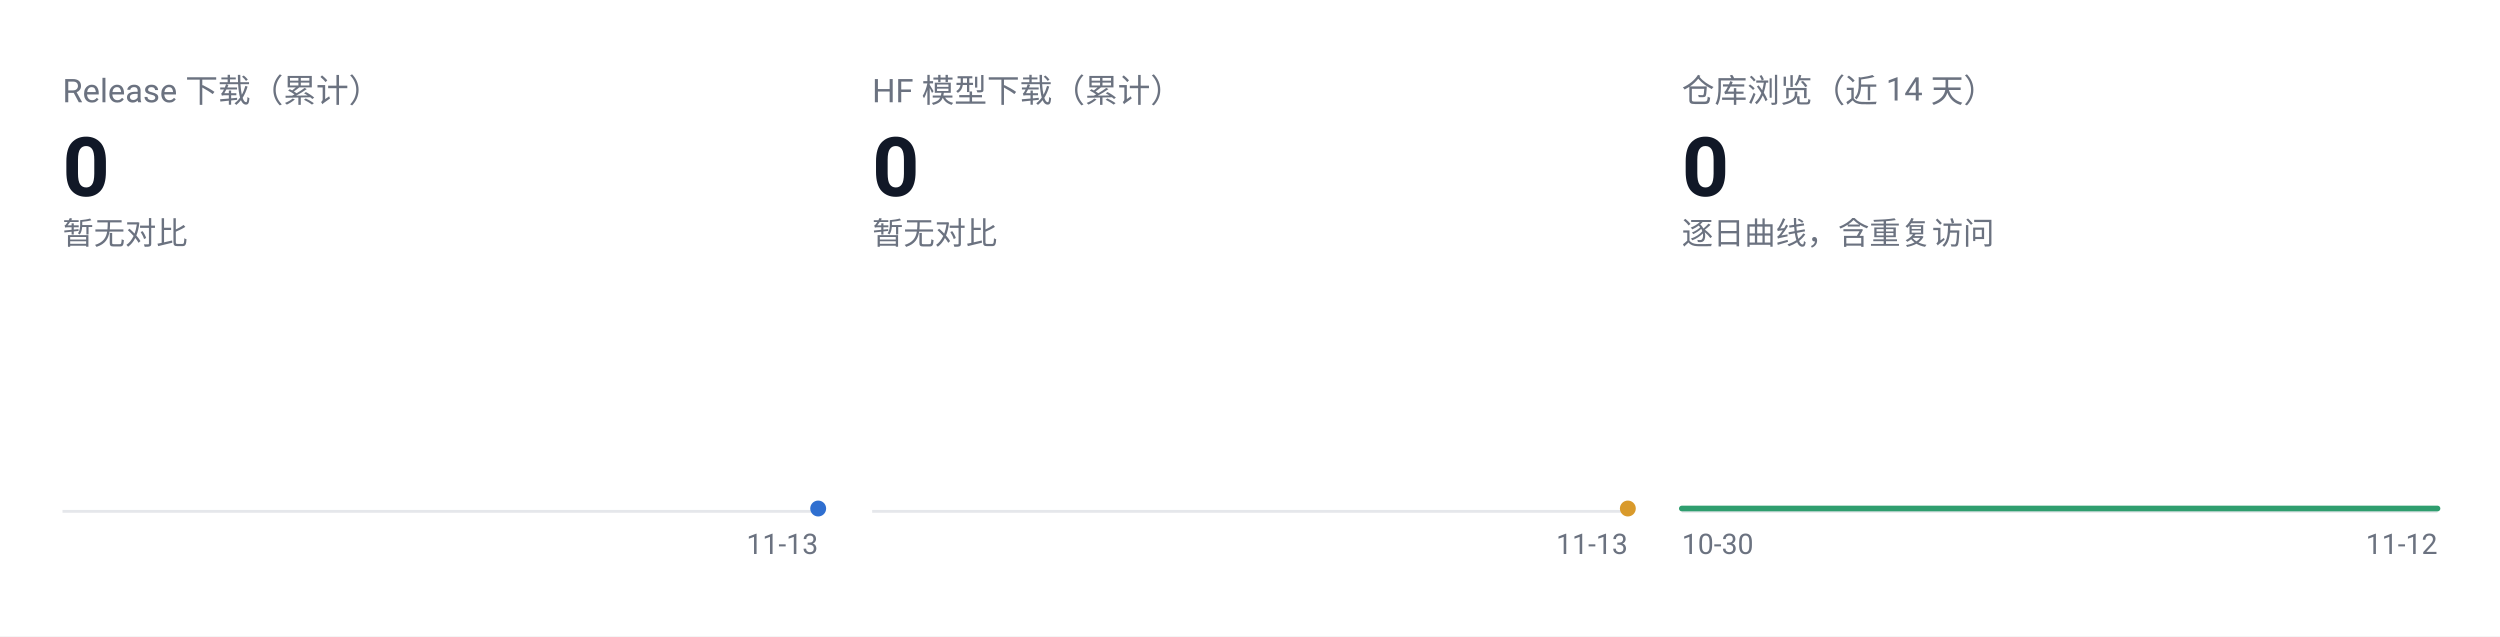
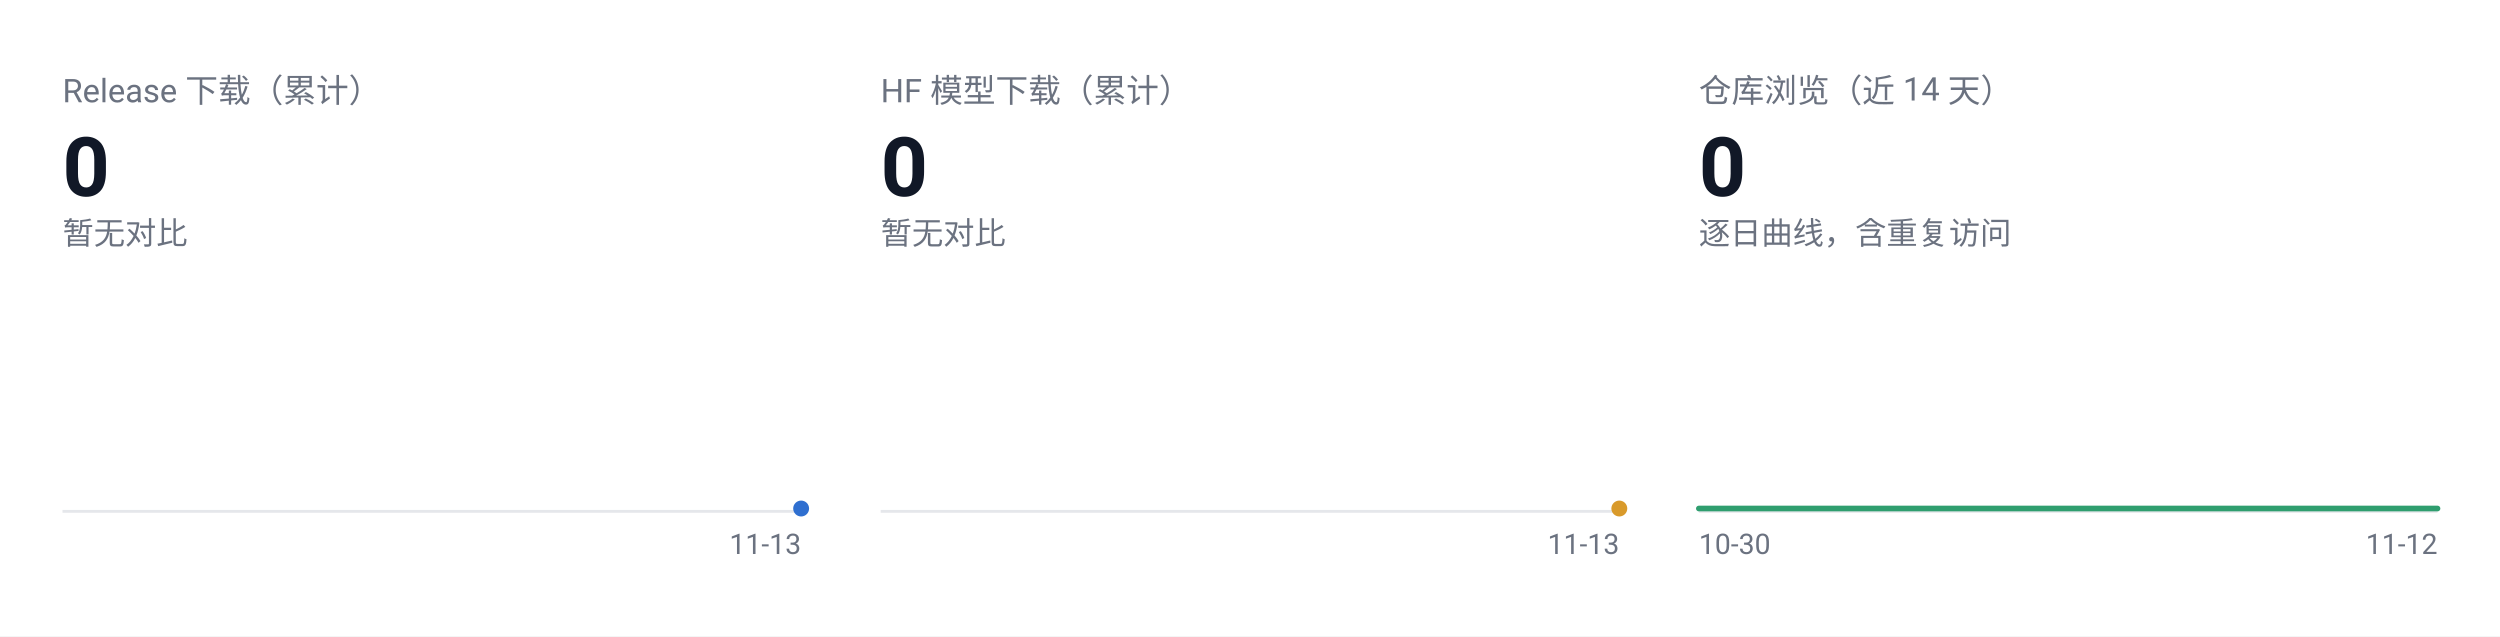
<svg xmlns="http://www.w3.org/2000/svg" width="880" height="224" viewBox="0 0 880 224" role="img">
  <rect width="880" height="224" fill="#ffffff" />
  <text x="22" y="36" font-family="-apple-system,BlinkMacSystemFont,'Segoe UI',Roboto,'Helvetica Neue',Arial,'PingFang SC','Microsoft YaHei',sans-serif" font-size="11.5" fill="#6b7280">Release 下载（累计）</text>
  <text x="22" y="69" font-family="-apple-system,BlinkMacSystemFont,'Segoe UI',Roboto,'Helvetica Neue',Arial,'PingFang SC','Microsoft YaHei',sans-serif" font-size="29" font-weight="600" fill="#111827">0</text>
  <text x="22" y="86" font-family="-apple-system,BlinkMacSystemFont,'Segoe UI',Roboto,'Helvetica Neue',Arial,'PingFang SC','Microsoft YaHei',sans-serif" font-size="11" fill="#6b7280">暂无对比</text>
-   <line x1="22" y1="180" x2="288" y2="180" stroke="#e5e7eb" stroke-width="1" />
-   <circle cx="288.0" cy="179.0" r="2.8" fill="#2f6fd0" />
-   <text x="288" y="195" font-family="-apple-system,BlinkMacSystemFont,'Segoe UI',Roboto,'Helvetica Neue',Arial,'PingFang SC','Microsoft YaHei',sans-serif" font-size="10" fill="#6b7280" text-anchor="end">11-13</text>
-   <text x="307" y="36" font-family="-apple-system,BlinkMacSystemFont,'Segoe UI',Roboto,'Helvetica Neue',Arial,'PingFang SC','Microsoft YaHei',sans-serif" font-size="11.5" fill="#6b7280">HF 模型下载（累计）</text>
-   <text x="307" y="69" font-family="-apple-system,BlinkMacSystemFont,'Segoe UI',Roboto,'Helvetica Neue',Arial,'PingFang SC','Microsoft YaHei',sans-serif" font-size="29" font-weight="600" fill="#111827">0</text>
-   <text x="307" y="86" font-family="-apple-system,BlinkMacSystemFont,'Segoe UI',Roboto,'Helvetica Neue',Arial,'PingFang SC','Microsoft YaHei',sans-serif" font-size="11" fill="#6b7280">暂无对比</text>
-   <line x1="307" y1="180" x2="573" y2="180" stroke="#e5e7eb" stroke-width="1" />
-   <circle cx="573.0" cy="179.0" r="2.8" fill="#d99a2b" />
-   <text x="573" y="195" font-family="-apple-system,BlinkMacSystemFont,'Segoe UI',Roboto,'Helvetica Neue',Arial,'PingFang SC','Microsoft YaHei',sans-serif" font-size="10" fill="#6b7280" text-anchor="end">11-13</text>
-   <text x="592" y="36" font-family="-apple-system,BlinkMacSystemFont,'Segoe UI',Roboto,'Helvetica Neue',Arial,'PingFang SC','Microsoft YaHei',sans-serif" font-size="11.5" fill="#6b7280">仓库浏览（近 14 天）</text>
-   <text x="592" y="69" font-family="-apple-system,BlinkMacSystemFont,'Segoe UI',Roboto,'Helvetica Neue',Arial,'PingFang SC','Microsoft YaHei',sans-serif" font-size="29" font-weight="600" fill="#111827">0</text>
-   <text x="592" y="86" font-family="-apple-system,BlinkMacSystemFont,'Segoe UI',Roboto,'Helvetica Neue',Arial,'PingFang SC','Microsoft YaHei',sans-serif" font-size="11" fill="#6b7280">逐日曲线，含重复访问</text>
-   <line x1="592" y1="180" x2="858" y2="180" stroke="#e5e7eb" stroke-width="1" />
-   <path d="M592.0 179.0 L612.5 179.0 L632.9 179.0 L653.4 179.0 L673.8 179.0 L694.3 179.0 L714.8 179.0 L735.2 179.0 L755.7 179.0 L776.2 179.0 L796.6 179.0 L817.1 179.0 L837.5 179.0 L858.0 179.0 L858.0 179.0 L592.0 179.0 Z" fill="#2f9e6f" opacity="0.10" />
-   <path d="M592.0 179.0 L612.5 179.0 L632.9 179.0 L653.4 179.0 L673.8 179.0 L694.3 179.0 L714.8 179.0 L735.2 179.0 L755.7 179.0 L776.2 179.0 L796.6 179.0 L817.1 179.0 L837.5 179.0 L858.0 179.0" fill="none" stroke="#2f9e6f" stroke-width="2" stroke-linejoin="round" stroke-linecap="round" />
-   <text x="592" y="195" font-family="-apple-system,BlinkMacSystemFont,'Segoe UI',Roboto,'Helvetica Neue',Arial,'PingFang SC','Microsoft YaHei',sans-serif" font-size="10" fill="#6b7280">10-30</text>
+   <line x1="22" y1="180" x2="282" y2="180" stroke="#e5e7eb" stroke-width="1" />
+   <circle cx="282.0" cy="179.0" r="2.8" fill="#2f6fd0" />
+   <text x="282" y="195" font-family="-apple-system,BlinkMacSystemFont,'Segoe UI',Roboto,'Helvetica Neue',Arial,'PingFang SC','Microsoft YaHei',sans-serif" font-size="10" fill="#6b7280" text-anchor="end">11-13</text>
+   <text x="310" y="36" font-family="-apple-system,BlinkMacSystemFont,'Segoe UI',Roboto,'Helvetica Neue',Arial,'PingFang SC','Microsoft YaHei',sans-serif" font-size="11.5" fill="#6b7280">HF 模型下载（累计）</text>
+   <text x="310" y="69" font-family="-apple-system,BlinkMacSystemFont,'Segoe UI',Roboto,'Helvetica Neue',Arial,'PingFang SC','Microsoft YaHei',sans-serif" font-size="29" font-weight="600" fill="#111827">0</text>
+   <text x="310" y="86" font-family="-apple-system,BlinkMacSystemFont,'Segoe UI',Roboto,'Helvetica Neue',Arial,'PingFang SC','Microsoft YaHei',sans-serif" font-size="11" fill="#6b7280">暂无对比</text>
+   <line x1="310" y1="180" x2="570" y2="180" stroke="#e5e7eb" stroke-width="1" />
+   <circle cx="570.0" cy="179.0" r="2.8" fill="#d99a2b" />
+   <text x="570" y="195" font-family="-apple-system,BlinkMacSystemFont,'Segoe UI',Roboto,'Helvetica Neue',Arial,'PingFang SC','Microsoft YaHei',sans-serif" font-size="10" fill="#6b7280" text-anchor="end">11-13</text>
+   <text x="598" y="36" font-family="-apple-system,BlinkMacSystemFont,'Segoe UI',Roboto,'Helvetica Neue',Arial,'PingFang SC','Microsoft YaHei',sans-serif" font-size="11.5" fill="#6b7280">仓库浏览（近 14 天）</text>
+   <text x="598" y="69" font-family="-apple-system,BlinkMacSystemFont,'Segoe UI',Roboto,'Helvetica Neue',Arial,'PingFang SC','Microsoft YaHei',sans-serif" font-size="29" font-weight="600" fill="#111827">0</text>
+   <text x="598" y="86" font-family="-apple-system,BlinkMacSystemFont,'Segoe UI',Roboto,'Helvetica Neue',Arial,'PingFang SC','Microsoft YaHei',sans-serif" font-size="11" fill="#6b7280">逐日曲线，含重复访问</text>
+   <line x1="598" y1="180" x2="858" y2="180" stroke="#e5e7eb" stroke-width="1" />
+   <path d="M598.0 179.0 L618.0 179.0 L638.0 179.0 L658.0 179.0 L678.0 179.0 L698.0 179.0 L718.0 179.0 L738.0 179.0 L758.0 179.0 L778.0 179.0 L798.0 179.0 L818.0 179.0 L838.0 179.0 L858.0 179.0 L858.0 179.0 L598.0 179.0 Z" fill="#2f9e6f" opacity="0.10" />
+   <path d="M598.0 179.0 L618.0 179.0 L638.0 179.0 L658.0 179.0 L678.0 179.0 L698.0 179.0 L718.0 179.0 L738.0 179.0 L758.0 179.0 L778.0 179.0 L798.0 179.0 L818.0 179.0 L838.0 179.0 L858.0 179.0" fill="none" stroke="#2f9e6f" stroke-width="2" stroke-linejoin="round" stroke-linecap="round" />
+   <text x="598" y="195" font-family="-apple-system,BlinkMacSystemFont,'Segoe UI',Roboto,'Helvetica Neue',Arial,'PingFang SC','Microsoft YaHei',sans-serif" font-size="10" fill="#6b7280">10-30</text>
  <text x="858" y="195" font-family="-apple-system,BlinkMacSystemFont,'Segoe UI',Roboto,'Helvetica Neue',Arial,'PingFang SC','Microsoft YaHei',sans-serif" font-size="10" fill="#6b7280" text-anchor="end">11-12</text>
</svg>
